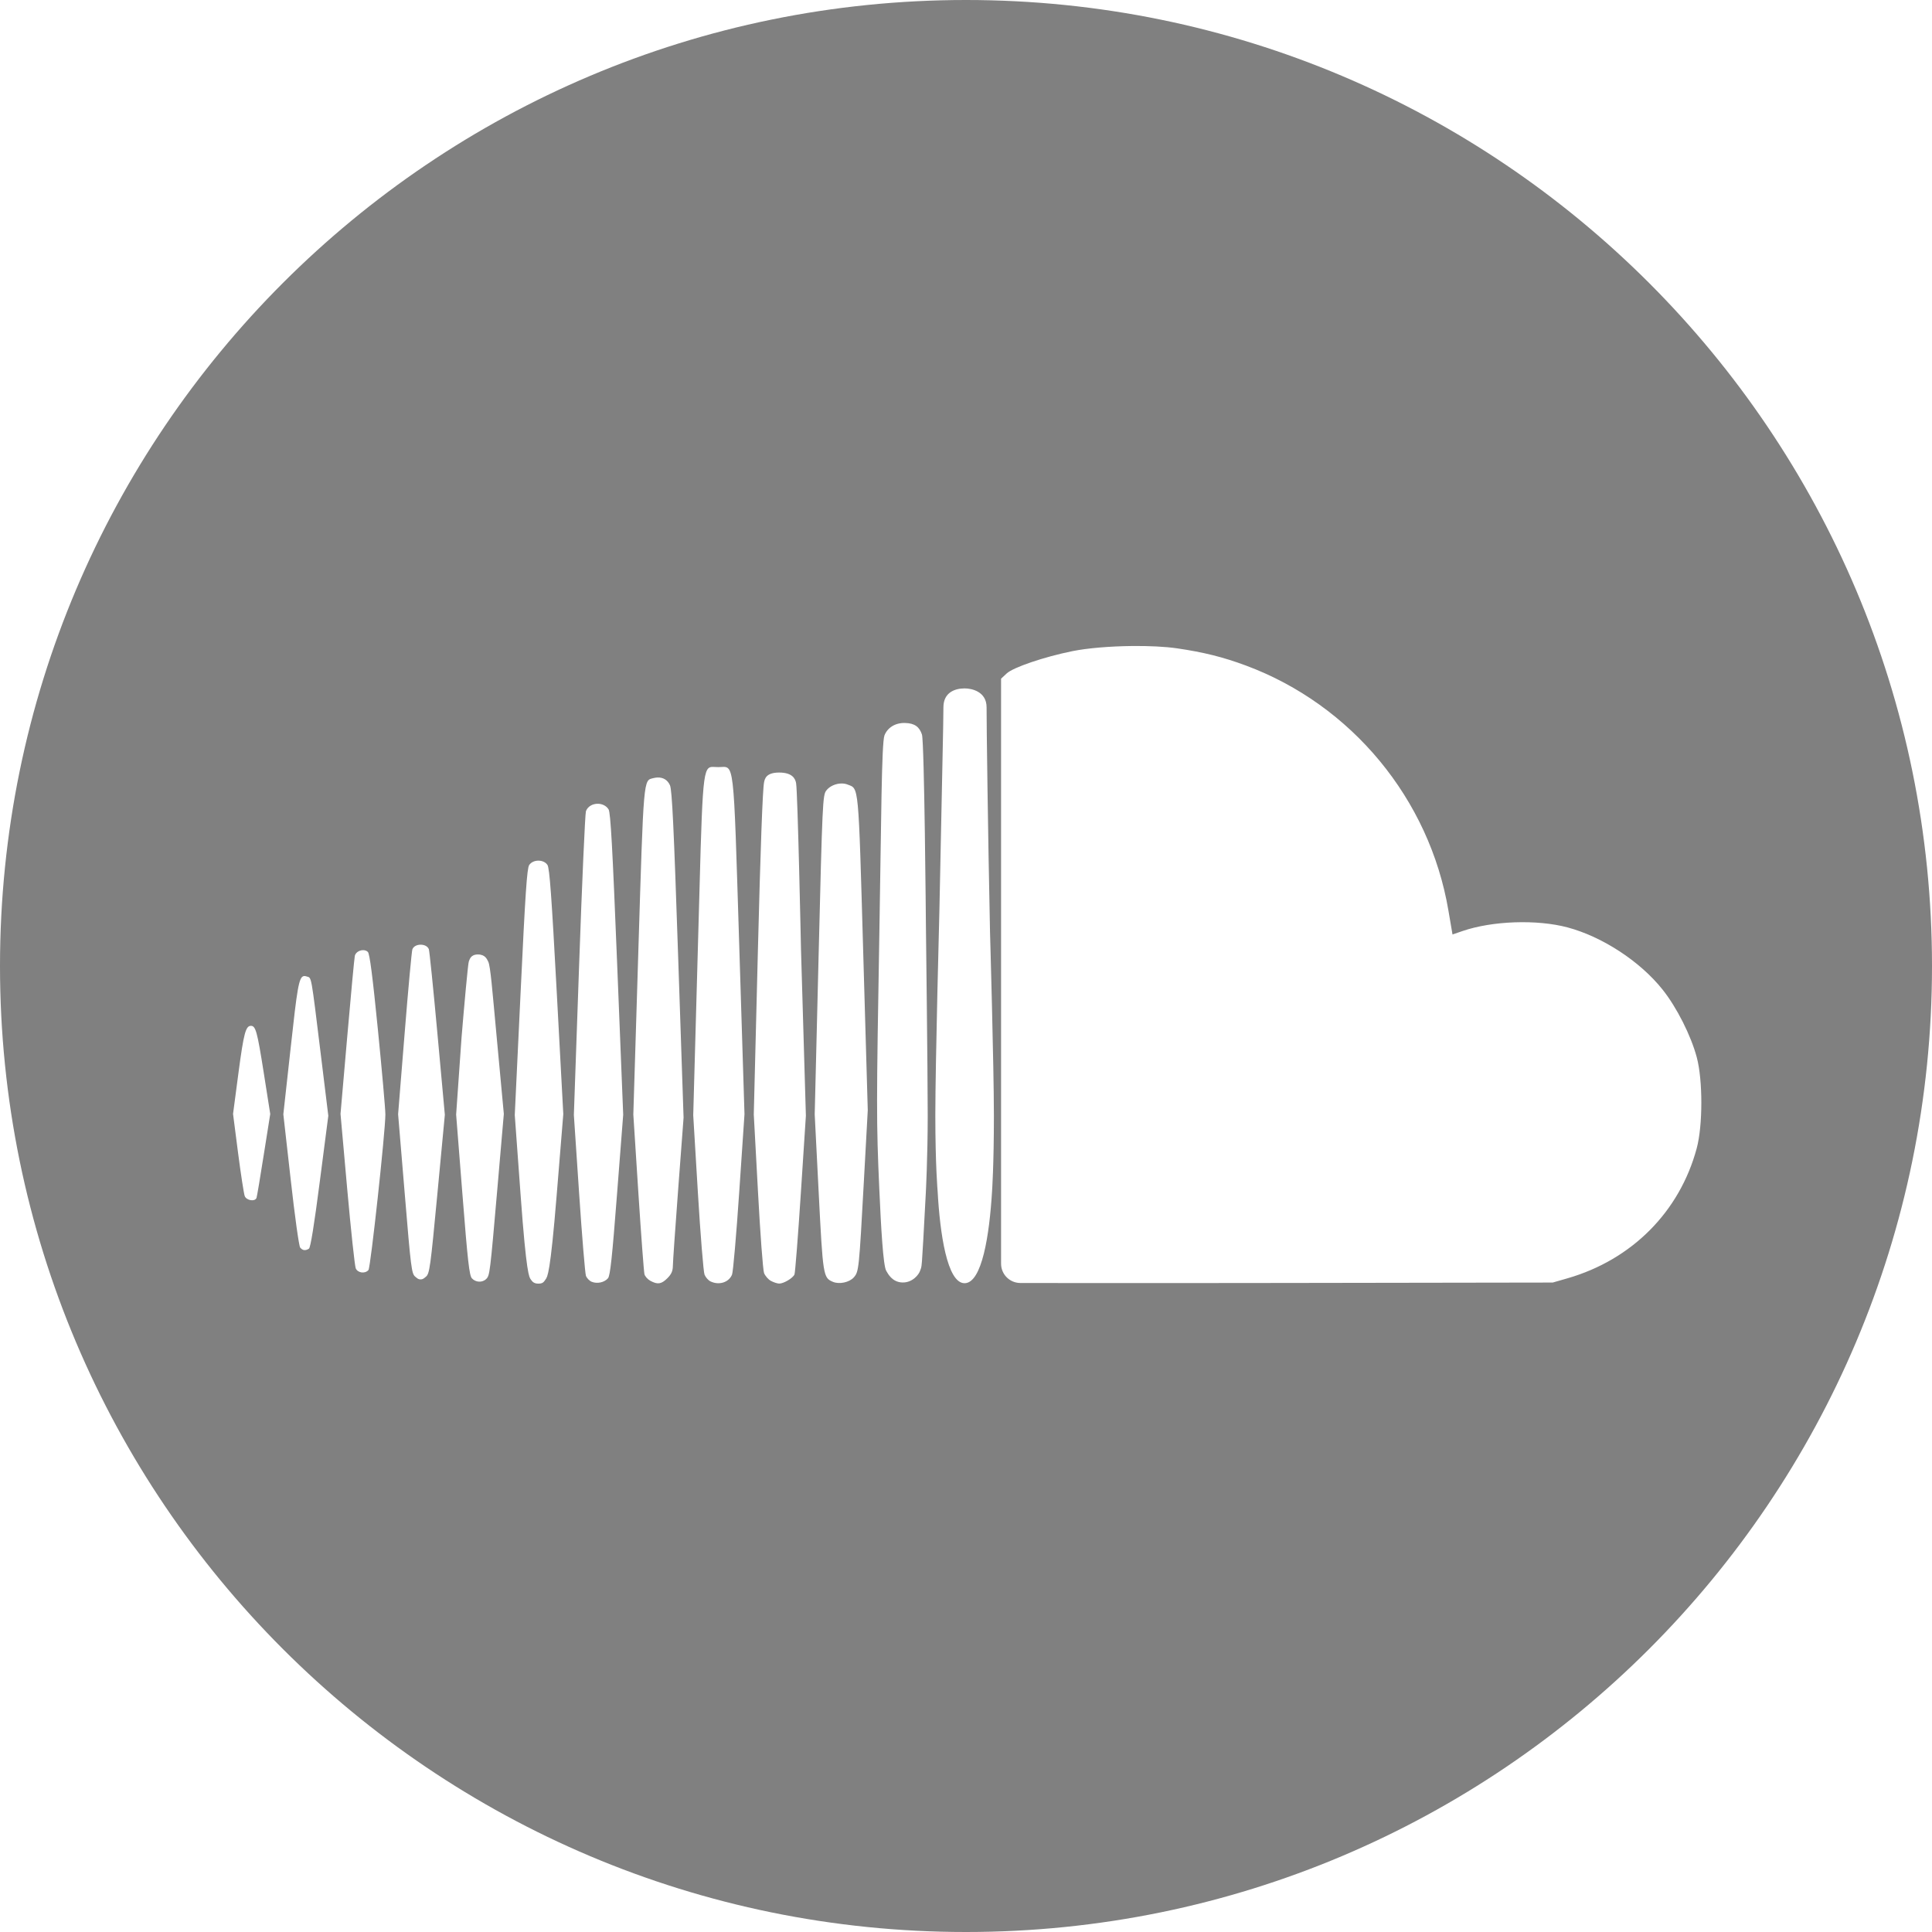
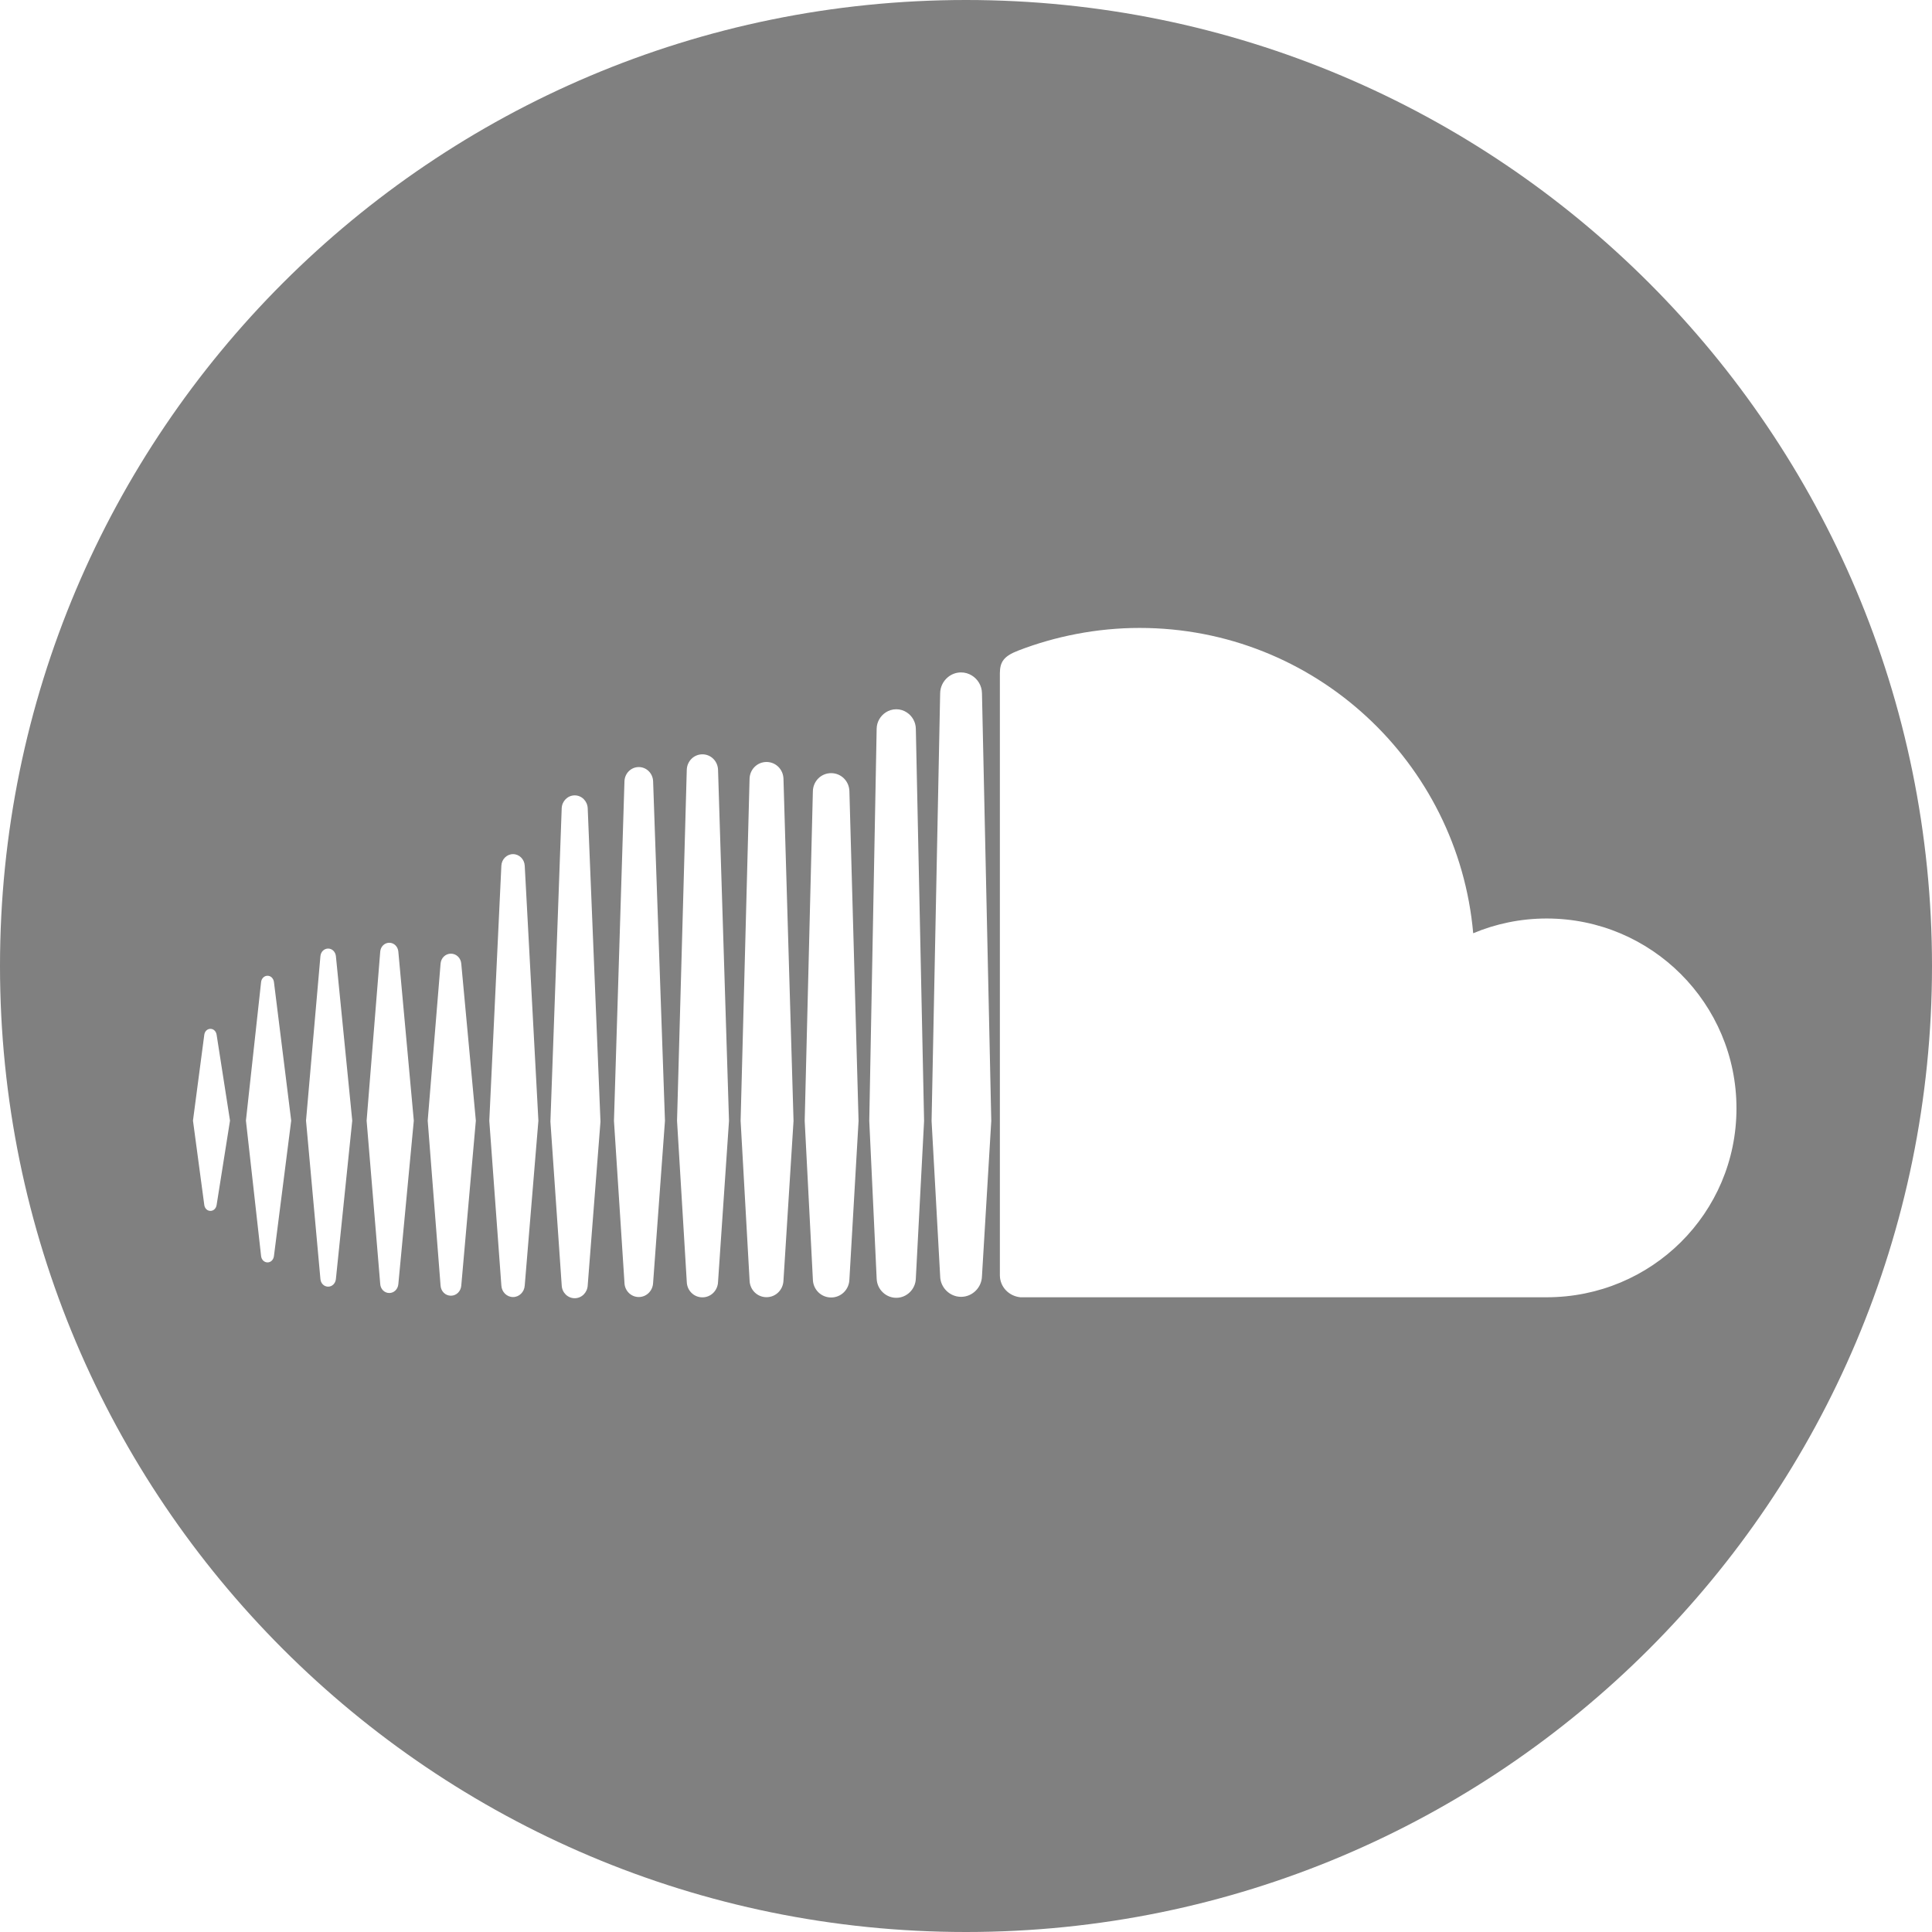
<svg xmlns="http://www.w3.org/2000/svg" width="200px" height="200px" viewBox="0 0 200 200" version="1.1">
  <description>Created with Sketch (http://www.bohemiancoding.com/sketch)</description>
  <defs />
  <g id="Page-1" stroke="none" stroke-width="1" fill="none" fill-rule="evenodd">
-     <path d="M0,100 C7.5791226e-15,155.228 44.772,200 100,200 C155.228,200 200,155.228 200,100 C200,44.772 155.228,-2.2737368e-14 100,0 C44.772,1.5158245e-14 0,44.772 0,100 Z M121.869,67.119 C124.612,67.52 126.616,68.02 128.969,68.894 C139.919,72.961 147.981,82.71 149.938,94.25 L150.363,96.737 L151.4,96.381 C154.48,95.322 159.114,95.161 162.275,96.006 C165.888,96.973 169.784,99.522 172.106,102.438 C173.573,104.279 175.049,107.199 175.65,109.456 C176.282,111.829 176.278,116.509 175.644,118.869 C173.879,125.437 168.938,130.407 162.262,132.331 L160.738,132.769 L133,132.812 C117.705,132.837 105.632,132.815 105.632,132.815 C104.527,132.814 103.631,131.925 103.631,130.814 L103.631,100.869 L103.631,70.256 L104.206,69.719 C104.884,69.085 108.097,67.996 111.019,67.406 C112.612,67.085 114.935,66.9 117.175,66.875 C118.917,66.856 120.614,66.935 121.869,67.119 Z M102.131,73.229 C102.124,74.787 102.268,86.047 102.487,96.5 C102.487,96.5 102.887,110.383 102.888,115.506 C102.888,120.629 102.698,123.3 102.698,123.3 C102.429,127.826 101.658,132.837 99.85,132.837 C98.042,132.837 97.3,127.662 97.062,123.3 C97.062,123.3 96.825,120.643 96.825,115.406 C96.825,110.169 97.25,94.088 97.25,94.088 C97.541,79.487 97.662,74.895 97.662,73.229 C97.662,71.664 98.87,71.267 99.85,71.263 C100.613,71.259 102.139,71.603 102.131,73.229 Z M95.438,76.031 C95.694,76.789 95.85,95.769 95.85,95.769 C95.85,95.769 96.039,111.177 96.037,115.519 C96.035,119.86 95.838,123.519 95.838,123.519 C95.381,132.157 95.437,130.927 95.247,131.549 C95.137,131.911 94.486,132.789 93.416,132.762 C92.345,132.734 91.906,131.83 91.74,131.549 C91.428,131.022 91.206,127.153 91.025,123.088 C90.714,116.091 90.718,114.659 91.037,96.213 C91.227,85.296 91.252,76.893 91.562,76.119 C91.873,75.345 92.647,74.817 93.687,74.842 C94.726,74.868 95.181,75.274 95.438,76.031 Z M73.675,79.394 C73.861,79.378 74.082,79.412 74.35,79.412 C76.065,79.412 75.901,77.974 76.525,97.856 L77.069,115.338 L76.525,123.388 C76.226,127.816 75.893,131.667 75.781,131.944 C75.451,132.757 74.434,133.077 73.55,132.65 C73.32,132.539 73.041,132.221 72.931,131.944 C72.821,131.666 72.511,127.841 72.244,123.444 L71.763,115.45 L72.25,97.912 C72.718,81.078 72.67,79.481 73.675,79.394 L73.675,79.394 L73.675,79.394 Z M80.656,79.974 C82.015,79.973 82.331,80.597 82.412,81.075 C82.581,82.062 82.919,98.287 82.919,98.287 L83.425,115.5 L82.9,123.562 C82.611,128 82.314,131.767 82.244,131.931 C82.08,132.312 81.117,132.885 80.656,132.875 C80.461,132.871 80.076,132.744 79.8,132.594 C79.524,132.444 79.208,132.076 79.094,131.781 C78.98,131.487 78.697,127.675 78.463,123.306 L78.031,115.362 L78.456,98.444 C78.724,87.806 78.948,81.711 79.094,80.994 C79.169,80.624 79.297,79.974 80.656,79.974 Z M68.069,80.487 C68.66,80.467 69.116,80.748 69.356,81.294 C69.57,81.778 69.752,85.591 70.194,98.806 L70.763,115.7 L70.213,122.994 C69.911,127.006 69.66,130.621 69.656,131.025 C69.651,131.575 69.508,131.898 69.088,132.319 C68.467,132.939 68.078,132.997 67.325,132.588 C67.048,132.437 66.772,132.132 66.713,131.906 C66.653,131.68 66.368,127.871 66.081,123.438 L65.562,115.375 L66.081,98.45 C66.642,80.269 66.598,80.811 67.638,80.55 C67.787,80.513 67.932,80.492 68.069,80.487 L68.069,80.487 L68.069,80.487 Z M87.15,81.106 C87.355,81.109 87.551,81.142 87.731,81.213 C88.925,81.677 88.851,80.877 89.362,98.662 L89.831,114.931 L89.431,122.225 C88.928,131.43 88.906,131.636 88.394,132.225 C87.937,132.75 86.887,132.977 86.219,132.694 C85.217,132.269 85.19,132.091 84.75,123.45 L84.338,115.356 L84.744,98.856 C85.133,83.063 85.168,82.333 85.531,81.844 C85.877,81.378 86.536,81.099 87.15,81.106 L87.15,81.106 L87.15,81.106 Z M61.931,83.206 C62.352,83.222 62.767,83.413 63,83.787 C63.207,84.121 63.404,87.687 63.888,99.806 L64.513,115.394 L63.869,123.688 C63.369,130.176 63.168,132.054 62.938,132.325 C62.568,132.759 61.819,132.921 61.25,132.688 C61.011,132.589 60.744,132.309 60.656,132.069 C60.568,131.828 60.249,127.984 59.95,123.525 L59.406,115.419 L59.95,99.912 C60.249,91.384 60.569,84.214 60.656,83.975 C60.846,83.455 61.391,83.186 61.931,83.206 L61.931,83.206 L61.931,83.206 Z M56.675,89.544 C56.891,89.879 57.102,92.8 57.631,102.65 L58.312,115.331 L57.631,123.675 C56.959,131.931 56.675,132.158 56.475,132.45 C56.275,132.742 56.175,132.881 55.731,132.881 C55.288,132.881 55.115,132.694 54.948,132.45 C54.781,132.206 54.497,132.003 53.894,123.719 L53.288,115.425 L53.894,102.706 C54.377,92.509 54.552,89.901 54.781,89.55 C54.98,89.247 55.357,89.095 55.731,89.094 C56.106,89.093 56.48,89.242 56.675,89.544 Z M44.394,98.263 C44.459,98.431 44.858,102.36 45.281,106.987 L46.05,115.4 L45.275,123.612 C44.557,131.216 44.468,131.851 44.094,132.162 C43.872,132.347 43.769,132.444 43.538,132.444 C43.306,132.444 43.211,132.347 42.987,132.162 C42.607,131.848 42.539,131.302 41.9,123.588 L41.212,115.344 L41.888,106.969 C42.259,102.361 42.62,98.45 42.688,98.275 C42.81,97.956 43.172,97.796 43.538,97.794 C43.903,97.791 44.272,97.945 44.394,98.263 Z M37.519,98.362 C37.73,98.345 37.938,98.4 38.081,98.544 C38.272,98.734 38.568,101.04 39.119,106.581 C39.543,110.856 39.894,114.809 39.894,115.362 C39.894,117.141 38.367,131.2 38.144,131.469 C37.798,131.886 37.031,131.783 36.825,131.294 C36.725,131.056 36.327,127.364 35.944,123.088 L35.25,115.312 L35.944,107.344 C36.324,102.963 36.678,99.186 36.731,98.95 C36.807,98.615 37.166,98.391 37.519,98.362 L37.519,98.362 L37.519,98.362 Z M49.465,98.806 C50.242,98.8 50.414,99.312 50.536,99.537 C50.774,99.975 50.963,102.511 51.419,107.388 L52.156,115.312 L51.5,122.9 C50.717,131.91 50.703,132.029 50.331,132.4 C49.936,132.796 49.239,132.761 48.85,132.331 C48.584,132.038 48.415,130.545 47.875,123.681 L47.219,115.381 L47.78,107.388 C48.046,104.176 48.448,99.717 48.531,99.537 C48.615,99.358 48.688,98.812 49.465,98.806 Z M31.788,101.094 C32.258,101.243 32.196,100.887 33.188,108.981 L33.987,115.506 L33.106,122.306 C32.524,126.808 32.145,129.159 31.981,129.262 C31.616,129.494 31.33,129.458 31.075,129.15 C30.947,128.996 30.519,125.913 30.094,122.112 L29.331,115.35 L30.094,108.438 C30.76,102.358 30.929,101.125 31.456,101.044 C31.554,101.029 31.66,101.053 31.788,101.094 Z M27.294,110.994 L27.975,115.319 L27.306,119.537 C26.94,121.86 26.604,123.868 26.556,124 C26.402,124.424 25.505,124.282 25.331,123.806 C25.244,123.569 24.932,121.561 24.644,119.344 L24.125,115.312 L24.688,111.044 C25.23,106.964 25.434,106.194 25.975,106.194 C26.466,106.194 26.627,106.768 27.294,110.994 Z" id="Soundcloud" fill="#808080" />
+     <path d="M94.807,132.339 L94.807,132.337 L94.807,132.339 C94.794,132.892 94.563,133.393 94.198,133.757 C93.831,134.123 93.329,134.349 92.779,134.349 C92.16,134.349 91.601,134.062 91.228,133.615 C90.952,133.284 90.779,132.865 90.756,132.41 C90.754,132.386 90.752,132.364 90.751,132.34 C90.751,132.34 89.986,116.047 89.986,116.023 L90.744,75.826 L90.751,75.443 C90.762,74.735 91.135,74.112 91.687,73.751 C92.003,73.544 92.378,73.422 92.779,73.422 C93.192,73.422 93.577,73.549 93.899,73.768 C94.436,74.131 94.795,74.746 94.807,75.442 L95.661,116.036 L94.892,130.718 L94.807,132.331 L94.808,132.33 L94.807,132.334 L94.807,132.336 C94.807,132.334 94.807,132.333 94.807,132.331 L94.807,132.337 L94.807,132.339 C94.807,132.339 94.807,132.339 94.807,132.339 L94.807,132.339 Z M0,100 C7.5791226e-15,155.228 44.772,200 100,200 C155.228,200 200,155.228 200,100 C200,44.772 155.228,-2.2737368e-14 100,0 C44.772,1.5158245e-14 0,44.772 0,100 Z M160.107,95.083 C157.414,95.083 154.844,95.629 152.505,96.609 C150.941,78.898 136.089,65.003 117.971,65.003 C113.537,65.003 109.216,65.875 105.399,67.352 C103.915,67.927 103.521,68.516 103.507,69.663 L103.507,132.038 C103.523,133.241 104.456,134.176 105.63,134.293 C105.68,134.298 160.107,134.293 160.107,134.293 C170.96,134.293 179.759,125.592 179.759,114.737 C179.759,103.882 170.96,95.083 160.107,95.083 Z M100.591,69.919 C100.268,69.723 99.891,69.608 99.49,69.608 C98.974,69.608 98.498,69.793 98.125,70.102 C97.644,70.498 97.334,71.098 97.325,71.767 L97.32,71.99 L96.437,116.04 L96.888,124.183 L97.325,132.107 C97.341,133.28 98.311,134.248 99.49,134.248 C100.666,134.248 101.636,133.28 101.653,132.09 L101.653,132.109 L101.653,132.109 L102.616,116.04 L102.616,116.04 L101.653,71.764 C101.642,70.981 101.216,70.297 100.591,69.919 Z M86.039,80.036 C84.999,80.036 84.167,80.865 84.148,81.921 L83.302,116.031 L84.148,132.444 C84.168,133.489 84.999,134.315 86.039,134.315 C87.077,134.315 87.908,133.489 87.93,132.432 L87.93,132.446 L88.878,116.032 L87.93,81.917 C87.908,80.864 87.077,80.036 86.039,80.036 Z M79.35,78.88 C78.388,78.88 77.617,79.647 77.594,80.626 L76.668,116.029 L77.596,132.546 C77.617,133.516 78.388,134.285 79.35,134.285 C80.309,134.285 81.079,133.516 81.105,132.538 L81.105,132.549 L82.146,116.029 L81.105,80.624 C81.079,79.646 80.309,78.88 79.35,78.88 Z M74.332,79.696 C74.303,78.793 73.593,78.087 72.713,78.087 C71.831,78.087 71.12,78.794 71.094,79.697 L70.087,116.026 L71.095,132.702 C71.12,133.595 71.831,134.301 72.713,134.301 C73.593,134.301 74.302,133.595 74.332,132.695 L75.466,116.027 L74.332,79.696 Z M66.127,79.406 C65.324,79.406 64.673,80.053 64.644,80.879 C64.644,80.88 63.557,116.024 63.557,116.024 L64.645,132.804 C64.673,133.622 65.324,134.268 66.127,134.268 C66.926,134.268 67.577,133.623 67.61,132.797 L67.609,132.807 L68.837,116.023 L67.61,80.877 C67.577,80.052 66.926,79.406 66.127,79.406 Z M59.494,82.337 C58.77,82.337 58.178,82.923 58.147,83.671 C58.147,83.673 56.979,116.109 56.979,116.109 L58.148,133.065 C58.178,133.806 58.77,134.392 59.494,134.392 C60.214,134.392 60.805,133.806 60.84,133.058 L60.839,133.068 L62.161,116.109 L60.84,83.67 C60.805,82.922 60.214,82.337 59.494,82.337 Z M53.111,88.419 C52.465,88.419 51.934,88.945 51.901,89.617 C51.901,89.617 50.652,116.017 50.652,116.017 L51.901,133.078 C51.934,133.744 52.465,134.271 53.111,134.271 C53.751,134.271 54.282,133.745 54.32,133.074 L54.32,133.08 L55.734,116.017 L54.32,89.615 C54.282,88.944 53.751,88.419 53.111,88.419 Z M47.752,99.777 C47.711,99.179 47.25,98.724 46.679,98.724 C46.103,98.724 45.642,99.179 45.606,99.784 L44.276,116.011 L45.606,133.073 C45.642,133.674 46.103,134.131 46.679,134.131 C47.249,134.131 47.71,133.675 47.752,133.073 L49.259,116.011 L47.752,99.777 Z M47.753,133.072 L47.753,133.073 L47.752,133.075 L47.753,133.072 Z M40.3,97.594 C39.804,97.594 39.401,97.991 39.361,98.516 L37.952,116.009 L39.362,132.932 C39.401,133.456 39.805,133.852 40.3,133.852 C40.789,133.852 41.192,133.456 41.236,132.932 L42.837,116.009 L41.236,98.513 C41.192,97.99 40.789,97.594 40.3,97.594 Z M33.971,98.196 C33.549,98.196 33.212,98.526 33.17,98.981 C33.17,98.982 31.679,116.006 31.679,116.006 L33.17,132.409 C33.212,132.865 33.549,133.194 33.971,133.194 C34.385,133.194 34.721,132.865 34.771,132.412 L36.465,116.006 L34.772,98.98 C34.721,98.525 34.385,98.196 33.971,98.196 Z M21.786,106.505 C21.453,106.505 21.19,106.763 21.146,107.13 L19.977,116.004 L21.146,124.727 C21.19,125.094 21.453,125.351 21.786,125.351 C22.11,125.351 22.373,125.096 22.426,124.73 L23.81,116.004 L22.426,107.128 C22.374,106.761 22.11,106.505 21.786,106.505 Z M27.694,101.01 C27.354,101.01 27.075,101.281 27.029,101.655 C27.029,101.657 25.458,116.004 25.458,116.004 L27.029,130.036 C27.075,130.411 27.354,130.684 27.694,130.684 C28.031,130.684 28.303,130.418 28.357,130.039 L30.145,116.004 L28.358,101.655 C28.303,101.274 28.031,101.01 27.694,101.01 Z" id="Soundcloud" fill="#808080" />
  </g>
</svg>
